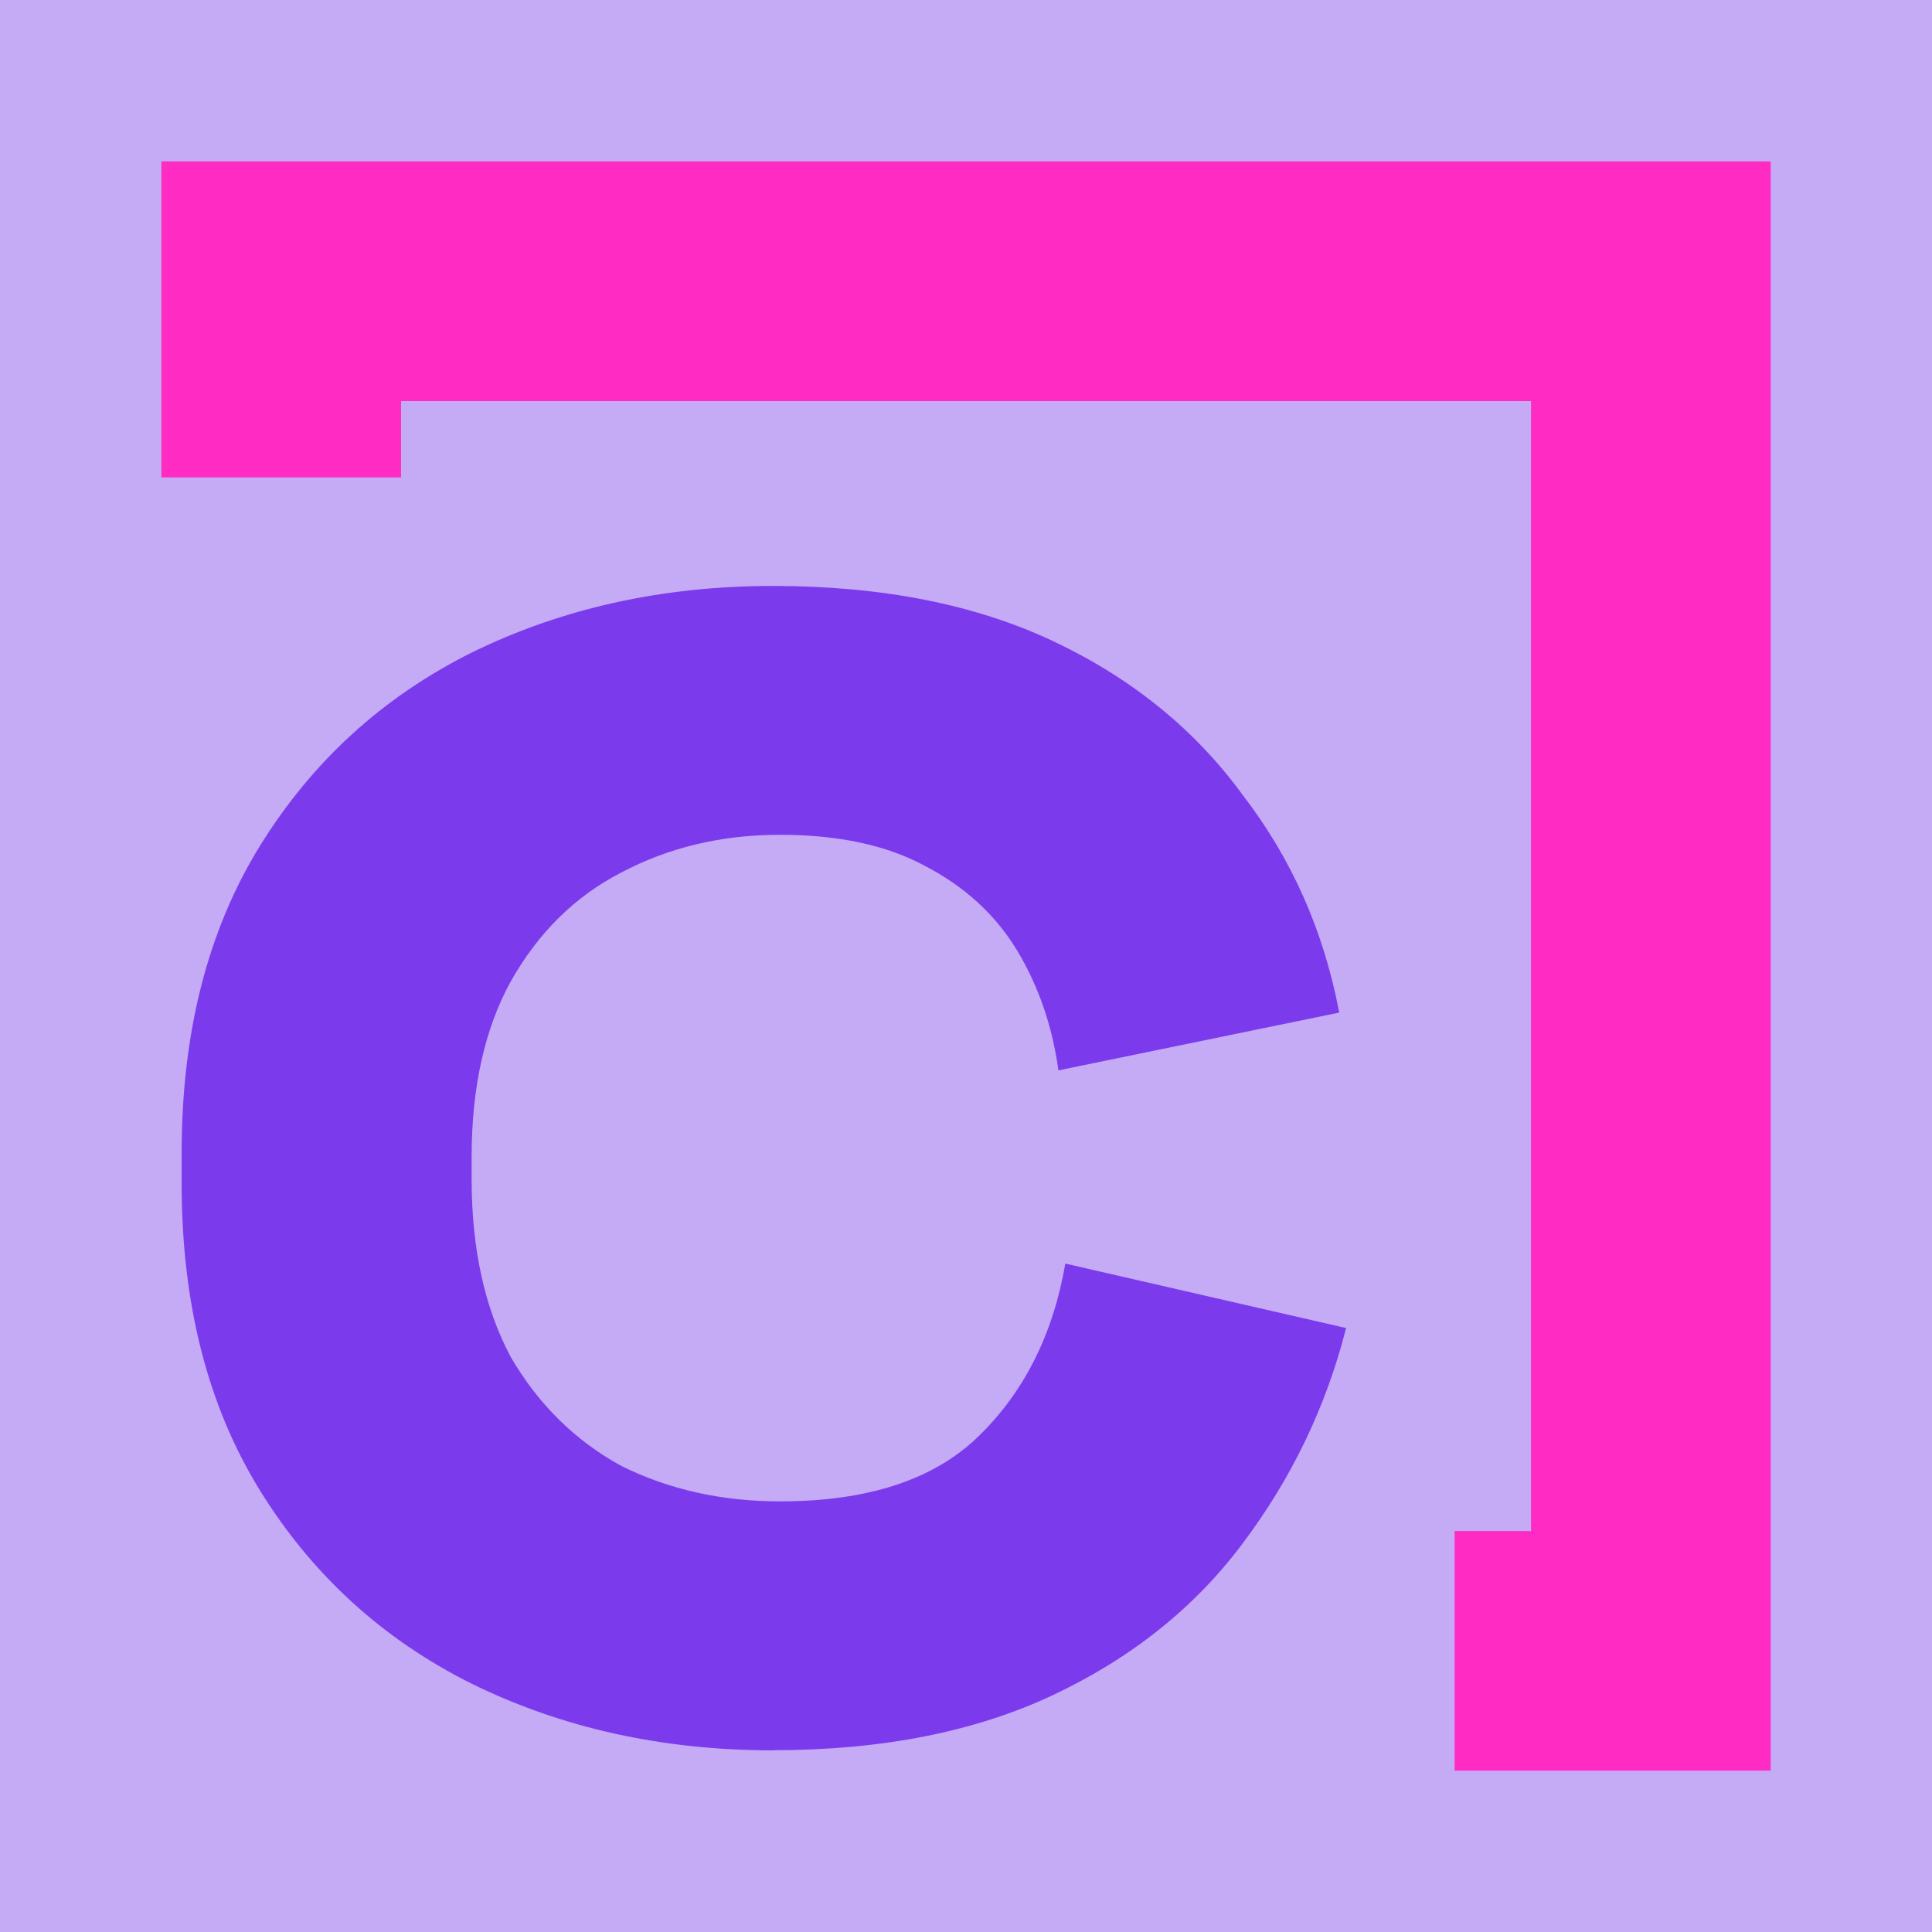
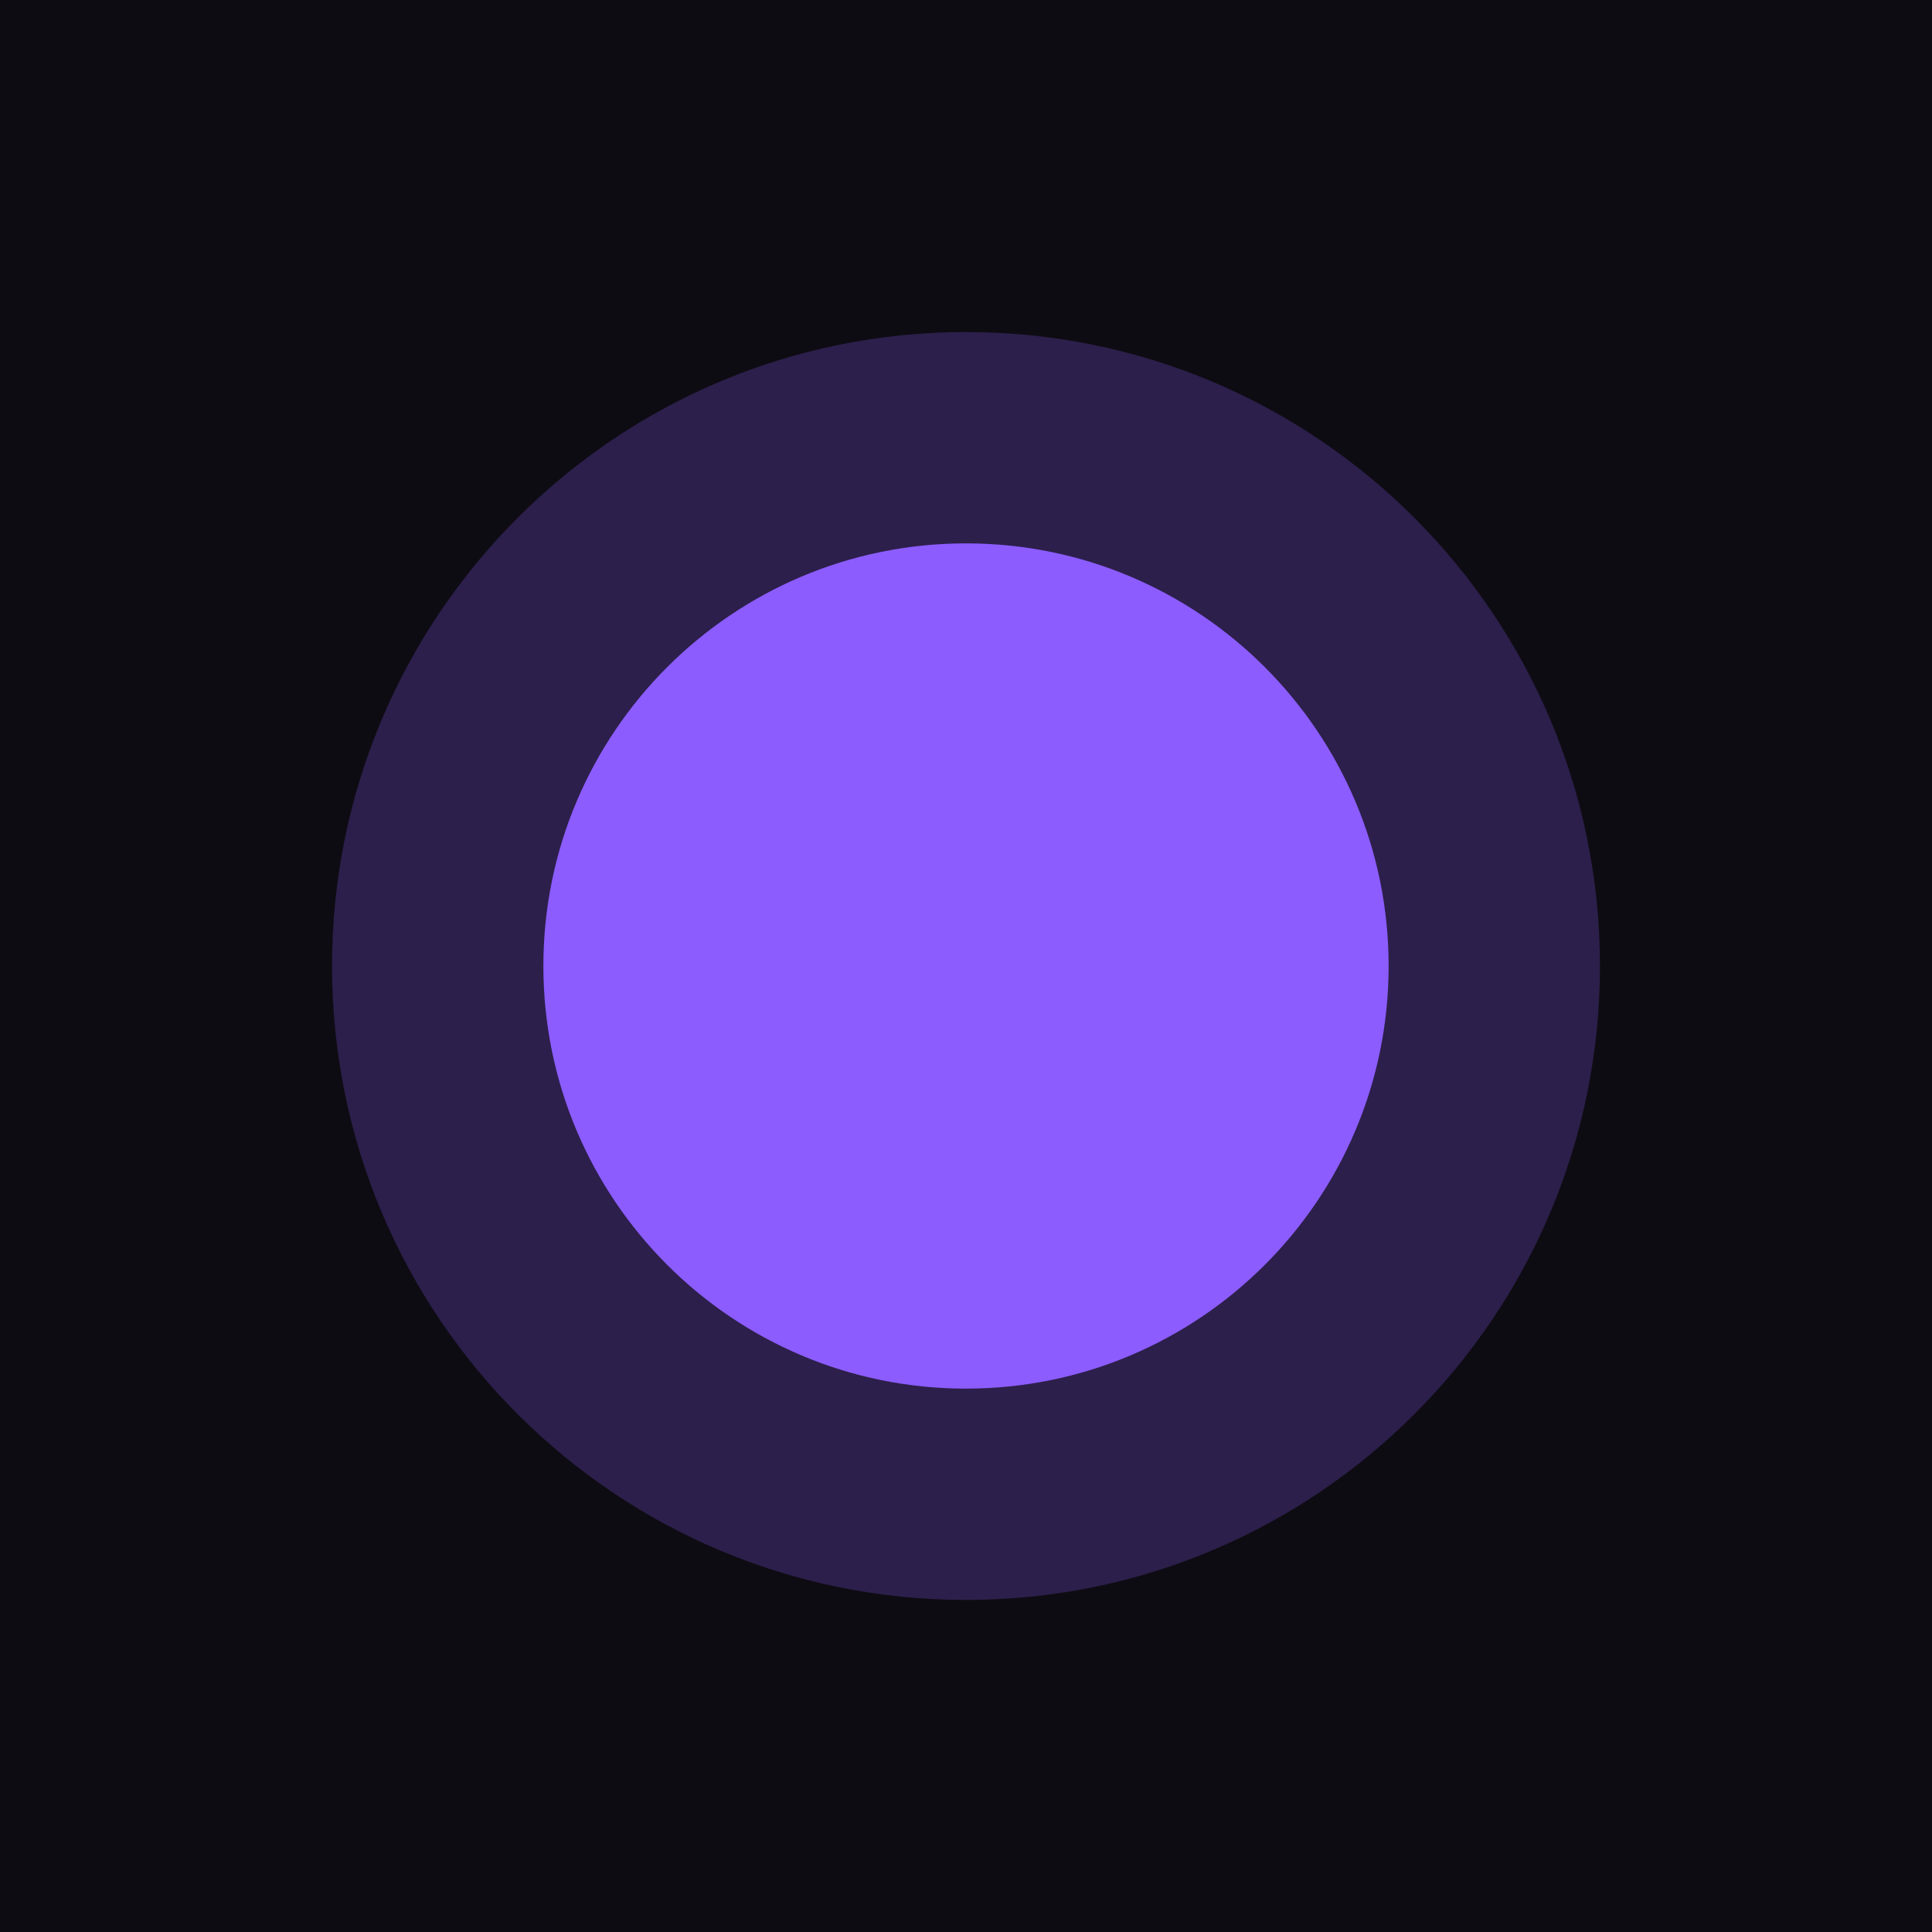
- <svg xmlns="http://www.w3.org/2000/svg" viewBox="0 0 47.625 47.625" role="img" aria-labelledby="favicon-title">
-   <rect width="47.625" height="47.625" fill="#c5aaf6" />
-   <path fill="#ff2bc2" stroke="#ff2bc2" d="m4.478 4.479v6.79h4.908V9.387h28.854v28.854h-1.883v4.906h6.791V4.479Z" />
-   <path fill="#7c3aed" d="M19.057 43.147q-4.084 0-7.431-1.643-3.29-1.643-5.219-4.766-1.929-3.122-1.929-7.559v-.767q0-4.437 1.929-7.559 1.929-3.122 5.219-4.766 3.347-1.643 7.431-1.643 4.028 0 6.921 1.369 2.893 1.369 4.652 3.78 1.815 2.355 2.382 5.368l-6.921 1.424q-.227-1.643-1.021-2.958-.794-1.315-2.269-2.082-1.418-.767-3.574-.767-2.156 0-3.914.931-1.702.876-2.723 2.684-.964 1.753-.964 4.327v.548q0 2.575.964 4.382 1.021 1.753 2.723 2.684 1.759.876 3.914.876 3.233 0 4.878-1.589 1.702-1.643 2.156-4.273l6.921 1.589q-.737 2.903-2.553 5.313-1.759 2.355-4.652 3.725-2.893 1.369-6.921 1.369Z" />
+ <svg xmlns="http://www.w3.org/2000/svg" viewBox="0 0 64 64">
+   <rect width="64" height="64" fill="#0E0C13" />
+   <circle cx="32" cy="32" r="21" fill="#8C5CFF" fill-opacity="0.24" />
+   <circle cx="32" cy="32" r="14" fill="#8C5CFF" />
</svg>
